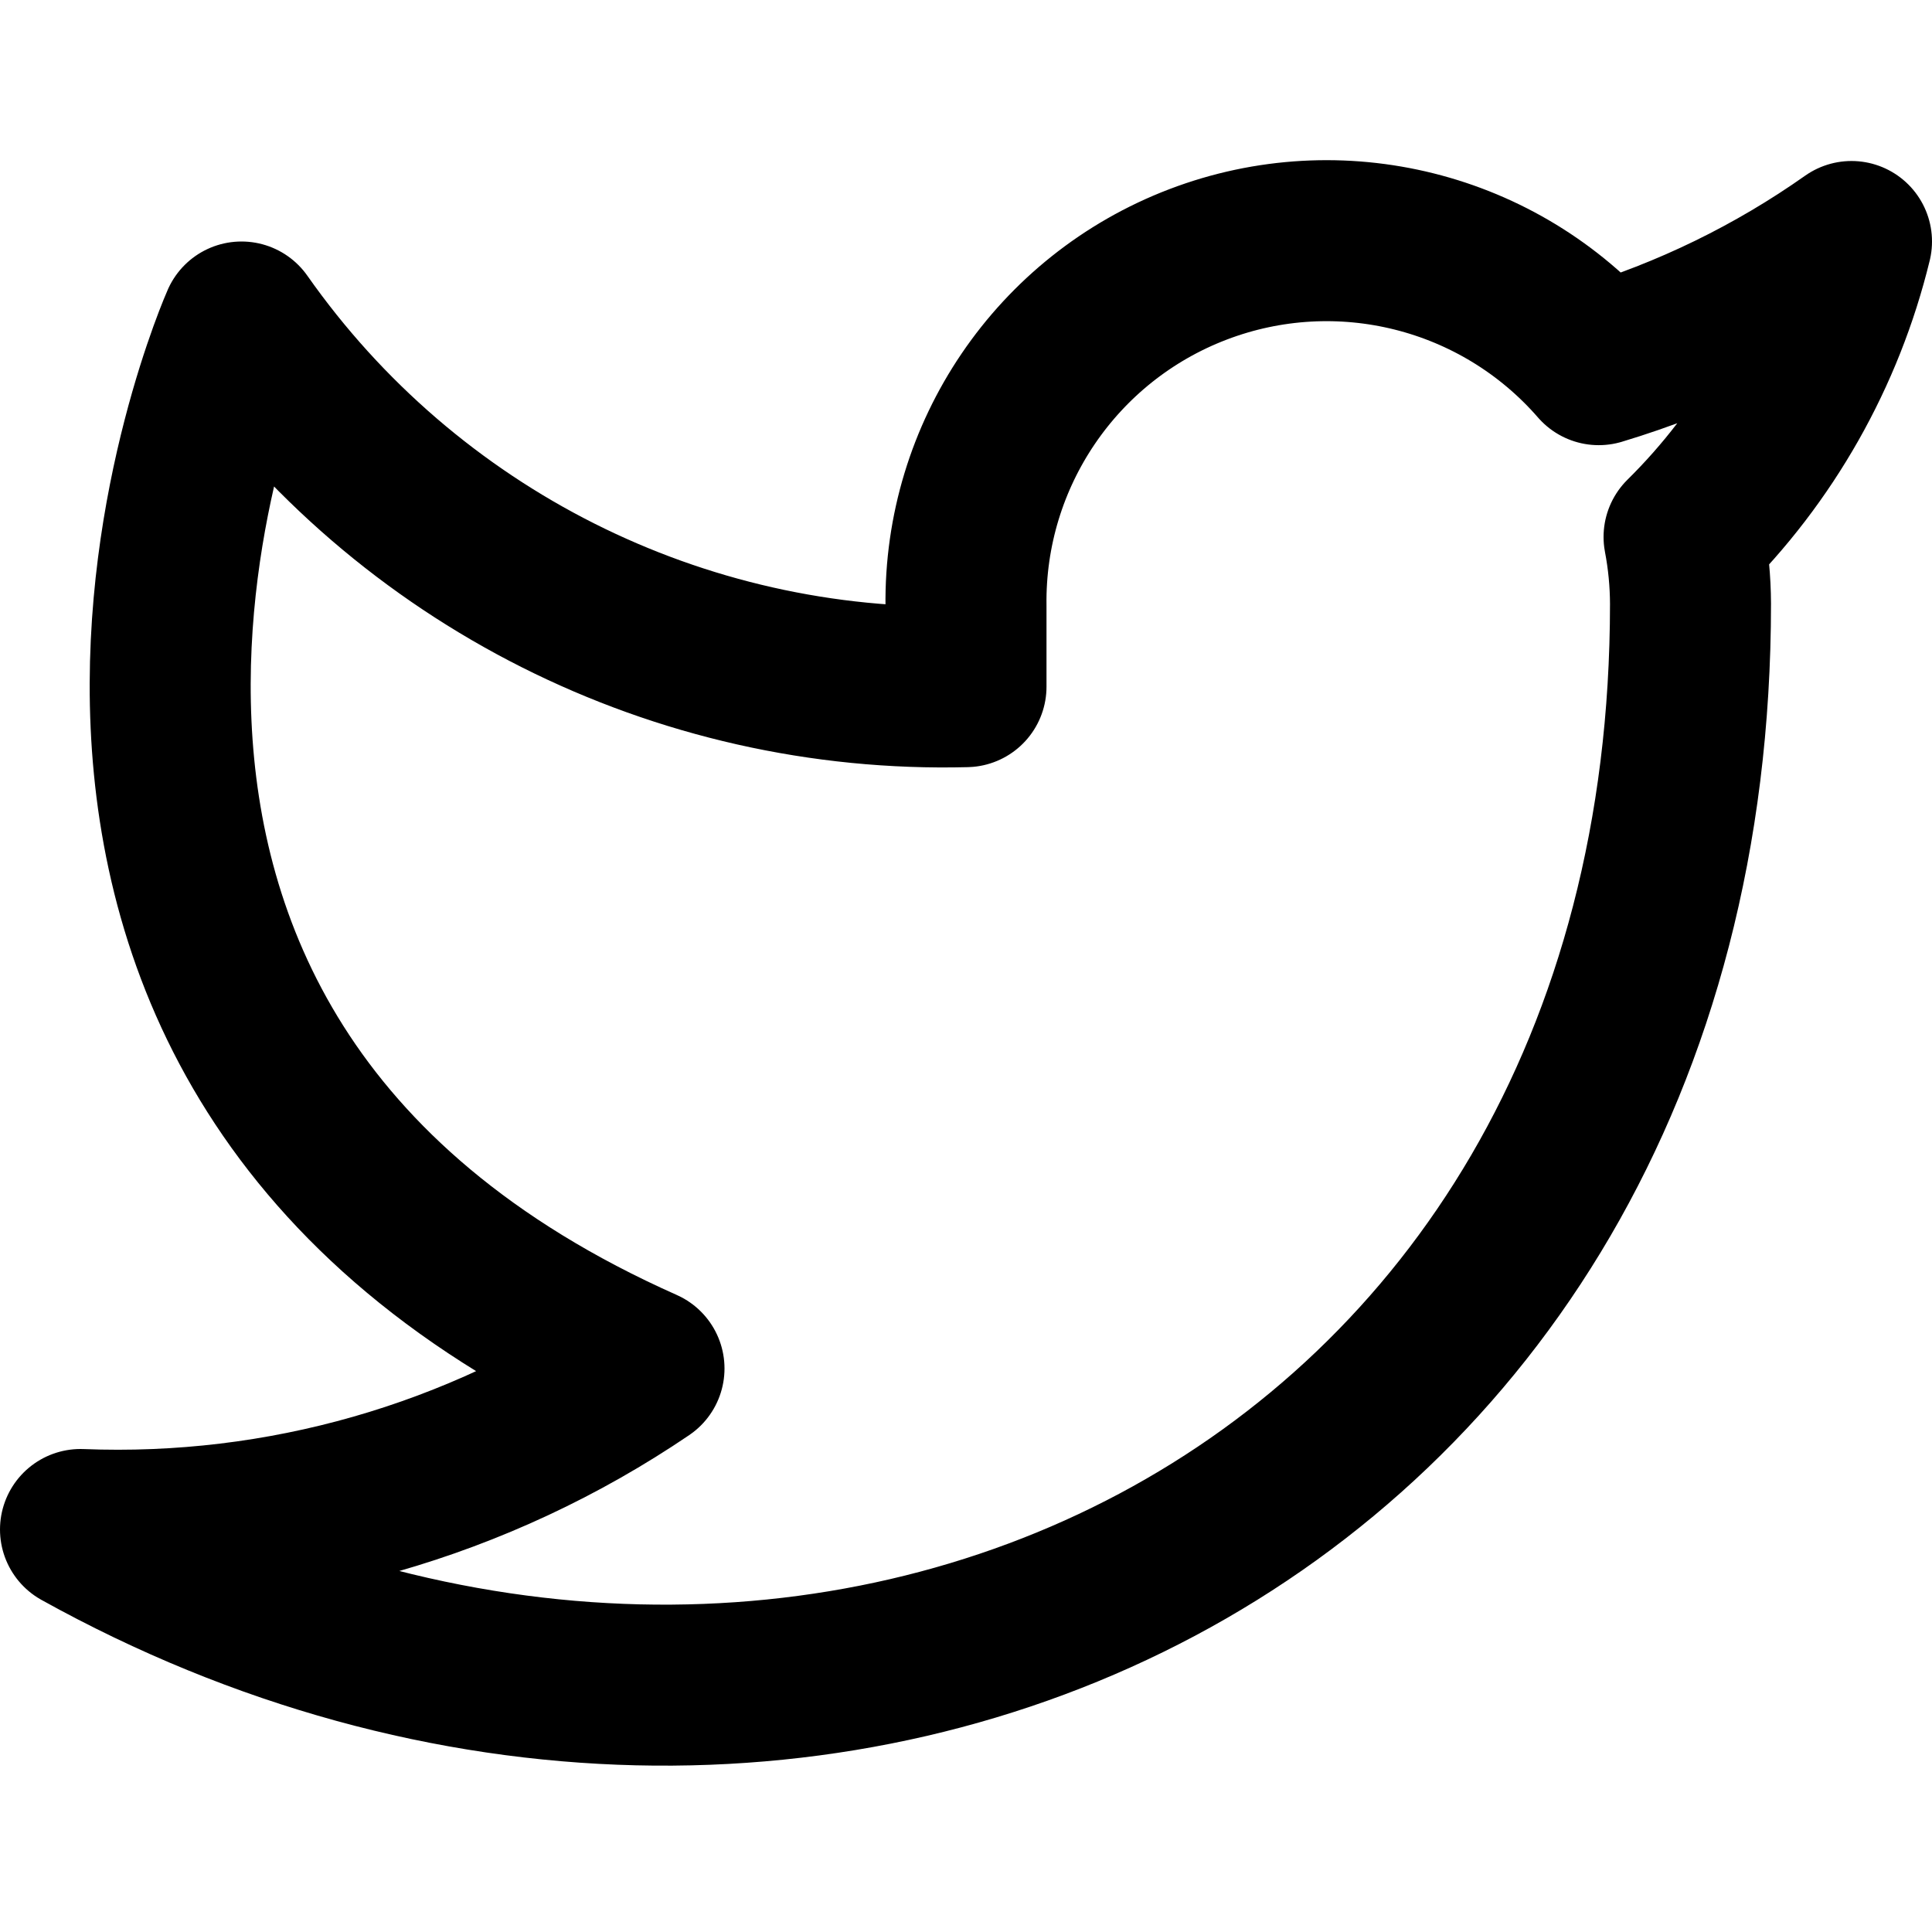
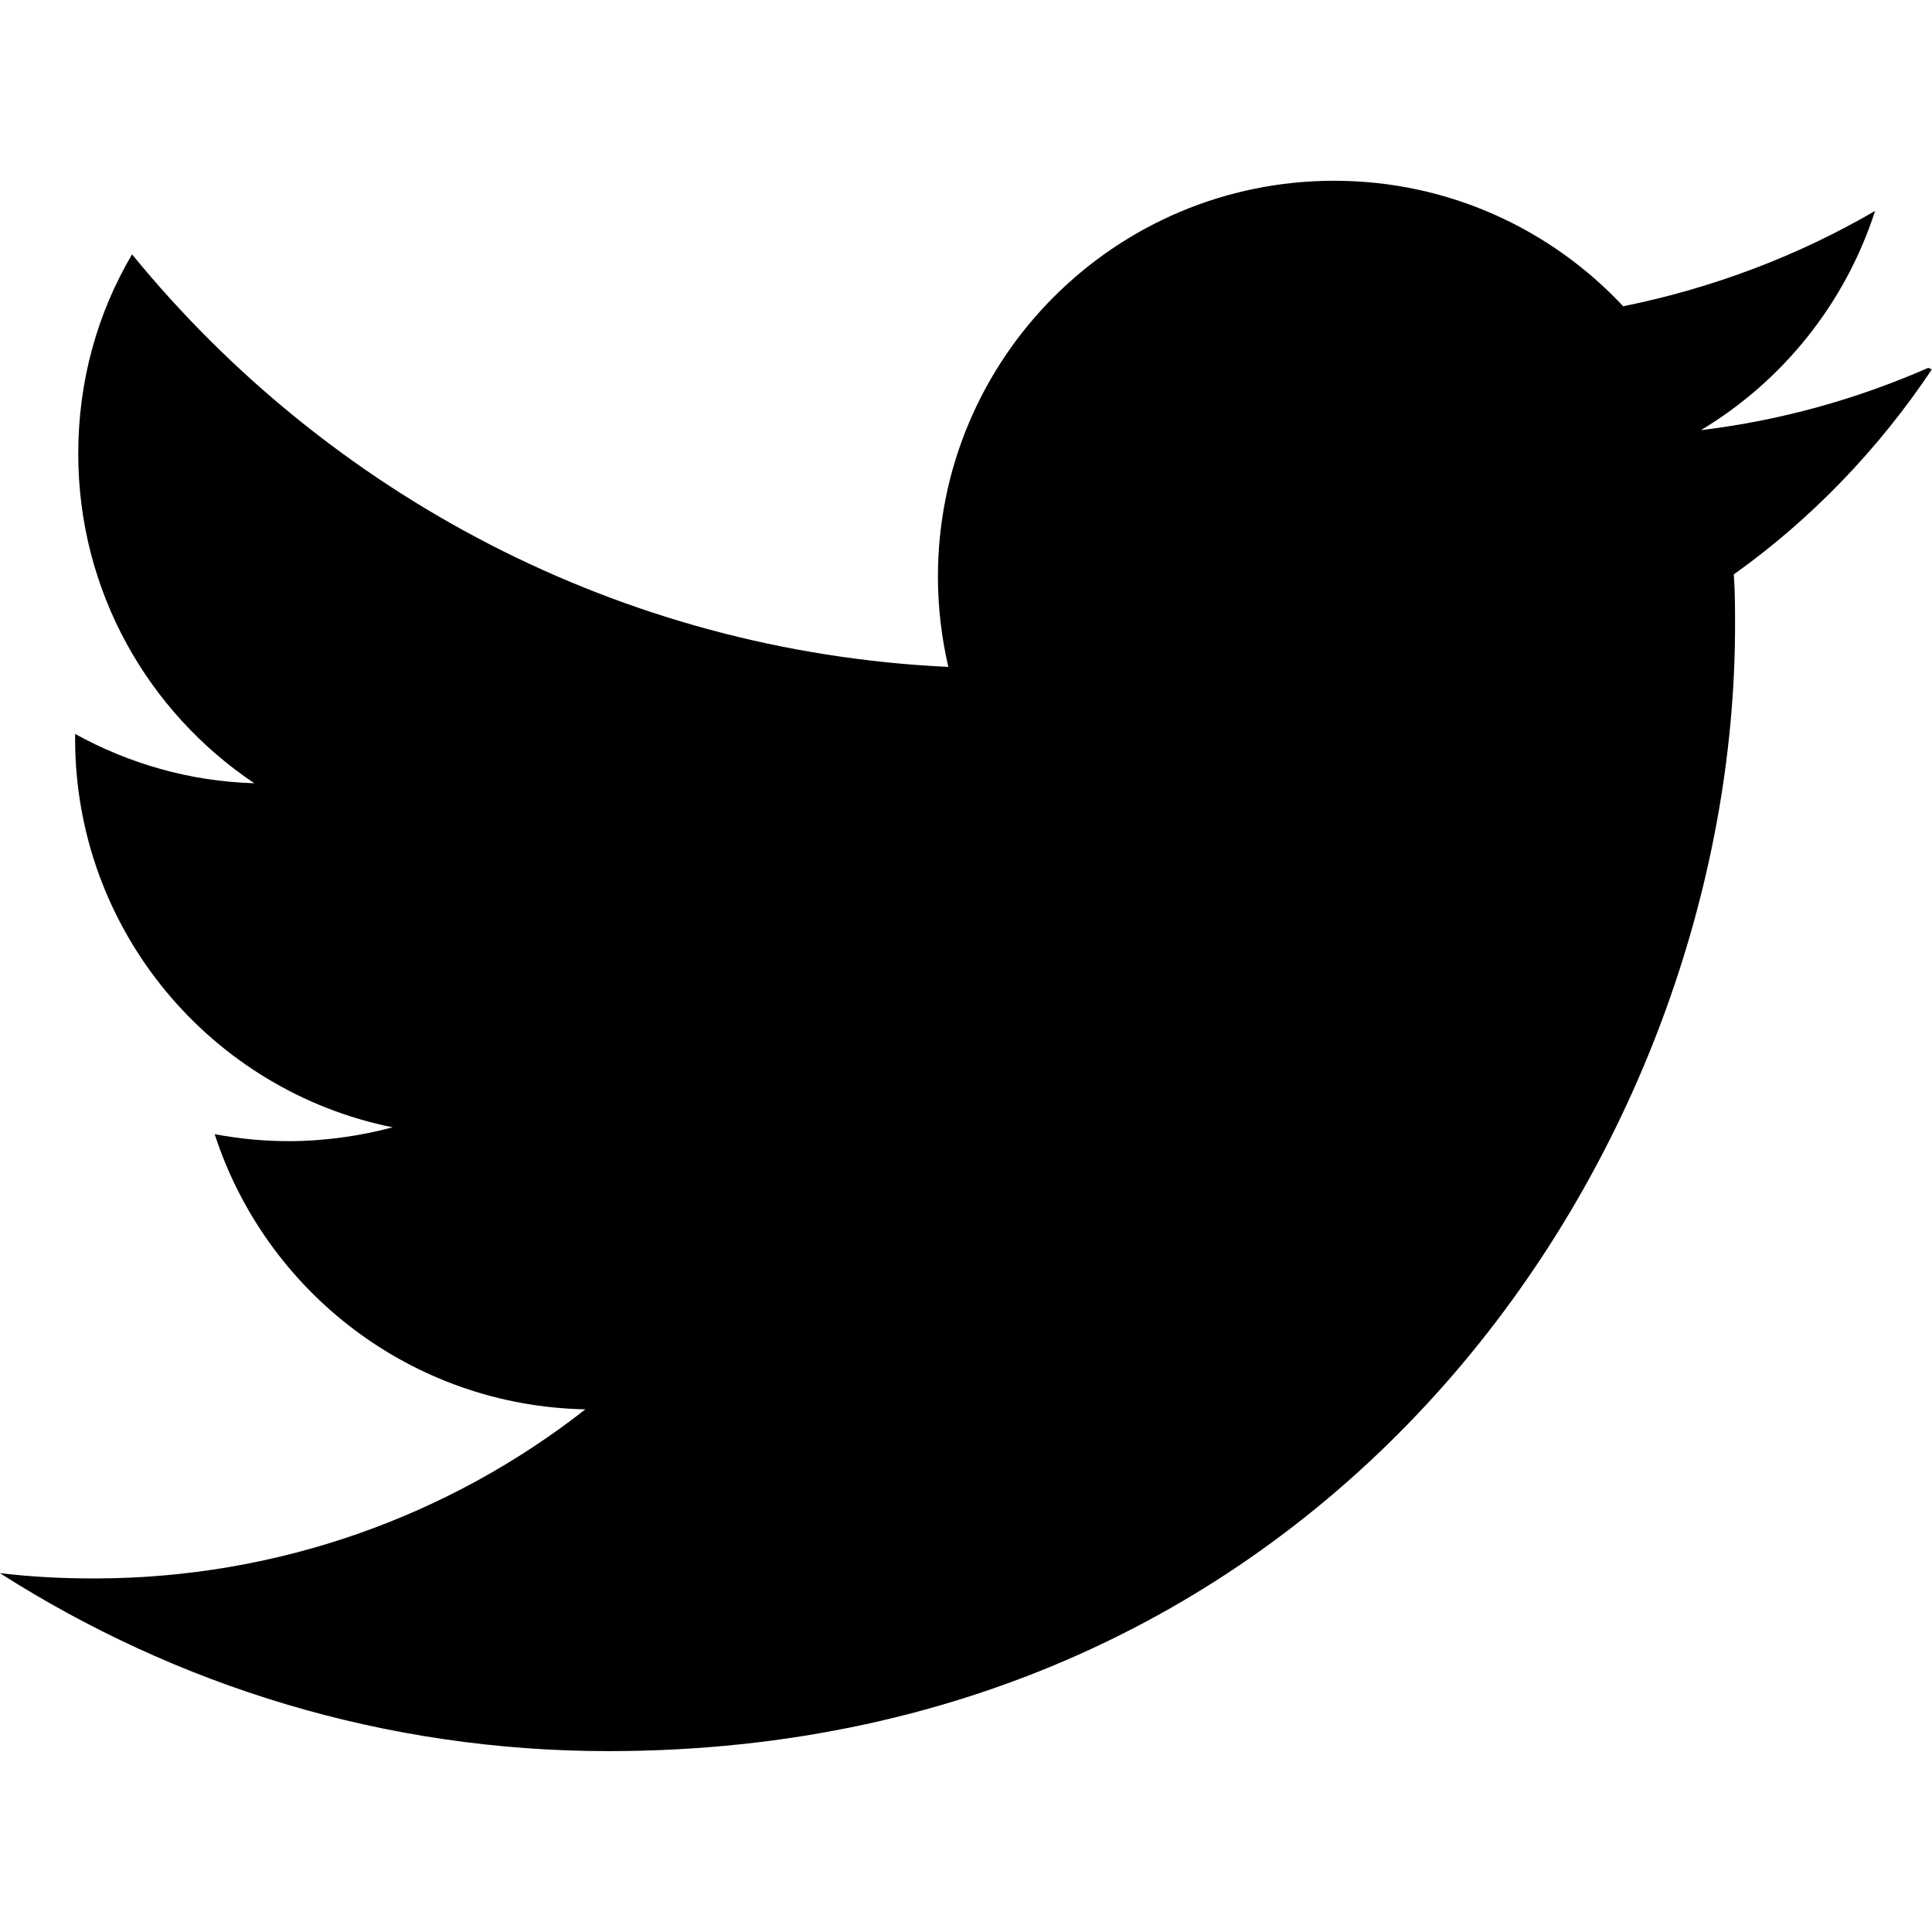
- <svg xmlns="http://www.w3.org/2000/svg" width="24" height="24" viewBox="0 0 24 24" fill="none" stroke="currentColor" stroke-width="2" stroke-linecap="round" stroke-linejoin="round" class="feather feather-twitter">
-   <path d="M23 3a10.9 10.9 0 0 1-3.14 1.53 4.48 4.48 0 0 0-7.86 3v1A10.66 10.66 0 0 1 3 4s-4 9 5 13a11.64 11.64 0 0 1-7 2c9 5 20 0 20-11.5a4.5 4.5 0 0 0-.08-.83A7.72 7.72 0 0 0 23 3z" />
+ <svg xmlns="http://www.w3.org/2000/svg" width="32" height="32" viewBox="0 0 32 32">
+   <path d="M31.937 6.093c-1.177 0.516-2.437 0.871-3.765 1.032 1.355-0.813 2.391-2.099 2.885-3.631-1.271 0.74-2.677 1.276-4.172 1.579-1.192-1.276-2.896-2.079-4.787-2.079-3.625 0-6.563 2.937-6.563 6.557 0 0.521 0.063 1.021 0.172 1.495-5.453-0.255-10.287-2.875-13.52-6.833-0.568 0.964-0.891 2.084-0.891 3.303 0 2.281 1.161 4.281 2.916 5.457-1.073-0.031-2.083-0.328-2.968-0.817v0.079c0 3.181 2.26 5.833 5.26 6.437-0.547 0.145-1.131 0.229-1.724 0.229-0.421 0-0.823-0.041-1.224-0.115 0.844 2.604 3.26 4.5 6.14 4.557-2.239 1.755-5.077 2.801-8.135 2.801-0.521 0-1.041-0.025-1.563-0.088 2.917 1.86 6.36 2.948 10.079 2.948 12.067 0 18.661-9.995 18.661-18.651 0-0.276 0-0.557-0.021-0.839 1.287-0.917 2.401-2.079 3.281-3.396z" />
</svg>
